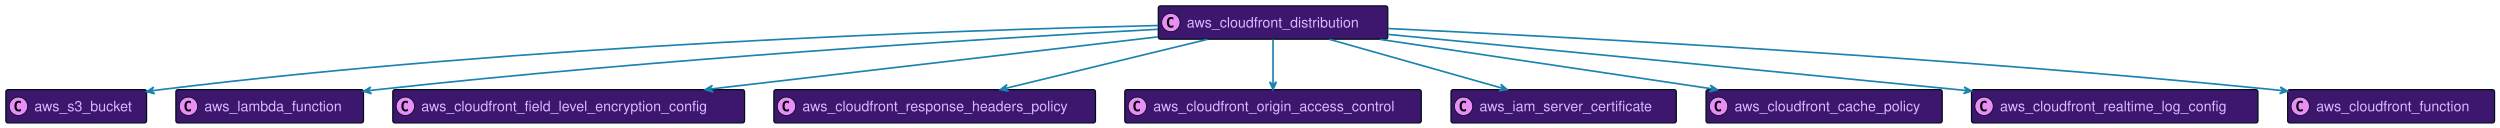
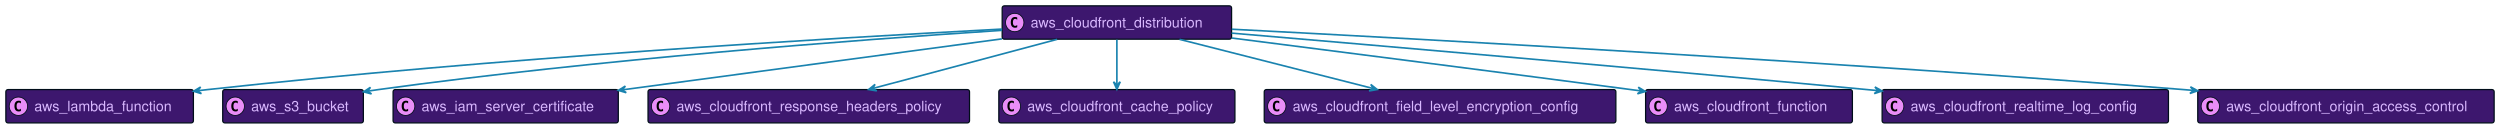
- <svg xmlns="http://www.w3.org/2000/svg" xmlns:xlink="http://www.w3.org/1999/xlink" width="2985" height="152" preserveAspectRatio="none" style="width:2985px;height:152px;background:#00000000">
-   <a xlink:actuate="onRequest" xlink:href="#a" xlink:show="new" xlink:title="#aws_s3_bucket" xlink:type="simple" target="_top">
-     <rect id="a" width="168" height="39.789" x="7" y="107" fill="#3D176E" rx="2.5" ry="2.5" style="stroke:#000d19;stroke-width:1.5" />
+ <svg xmlns="http://www.w3.org/2000/svg" xmlns:xlink="http://www.w3.org/1999/xlink" width="2986" height="152" preserveAspectRatio="none" style="width:2986px;height:152px;background:#00000000">
+   <a xlink:actuate="onRequest" xlink:href="#a" xlink:show="new" xlink:title="#aws_lambda_function" xlink:type="simple" target="_top">
+     <rect id="a" width="224" height="39.789" x="7" y="107" fill="#3D176E" rx="2.5" ry="2.5" style="stroke:#000d19;stroke-width:1.5" />
    <circle cx="22" cy="126.894" r="11" fill="#E98DF7" style="stroke:#000d19;stroke-width:1" />
    <path d="M24.969 132.535q-.578.297-1.219.438-.64.156-1.344.156-2.5 0-3.828-1.64-1.312-1.657-1.312-4.782t1.312-4.781q1.328-1.657 3.828-1.657.703 0 1.344.157.656.156 1.219.453v2.719q-.625-.579-1.219-.844-.594-.281-1.219-.281-1.343 0-2.031 1.078-.688 1.062-.688 3.156 0 2.094.688 3.172.688 1.062 2.031 1.062.625 0 1.219-.265.594-.281 1.219-.86v2.72Z" />
-     <text x="41" y="132.78" fill="#D9B8FF" font-family="Helvetica" font-size="17" textLength="126">aws_s3_bucket</text>
+     <text x="41" y="132.78" fill="#D9B8FF" font-family="Helvetica" font-size="17" textLength="182">aws_lambda_function</text>
  </a>
-   <a xlink:actuate="onRequest" xlink:href="#b" xlink:show="new" xlink:title="#aws_lambda_function" xlink:type="simple" target="_top">
-     <rect id="b" width="224" height="39.789" x="210" y="107" fill="#3D176E" rx="2.5" ry="2.5" style="stroke:#000d19;stroke-width:1.5" />
-     <circle cx="225" cy="126.894" r="11" fill="#E98DF7" style="stroke:#000d19;stroke-width:1" />
-     <path d="M227.969 132.535q-.578.297-1.219.438-.64.156-1.344.156-2.5 0-3.828-1.64-1.312-1.657-1.312-4.782t1.312-4.781q1.328-1.657 3.828-1.657.703 0 1.344.157.656.156 1.219.453v2.719q-.625-.579-1.219-.844-.594-.281-1.219-.281-1.344 0-2.031 1.078-.688 1.062-.688 3.156 0 2.094.688 3.172.688 1.062 2.031 1.062.625 0 1.219-.265.594-.281 1.219-.86v2.72Z" />
-     <text x="244" y="132.78" fill="#D9B8FF" font-family="Helvetica" font-size="17" textLength="182">aws_lambda_function</text>
+   <a xlink:actuate="onRequest" xlink:href="#b" xlink:show="new" xlink:title="#aws_cloudfront_distribution" xlink:type="simple" target="_top">
+     <rect id="b" width="274" height="39.789" x="1197" y="7" fill="#3D176E" rx="2.5" ry="2.5" style="stroke:#000d19;stroke-width:1.5" />
+     <circle cx="1212" cy="26.895" r="11" fill="#E98DF7" style="stroke:#000d19;stroke-width:1" />
+     <path d="M1214.969 32.535q-.578.297-1.219.438-.64.156-1.344.156-2.5 0-3.828-1.64-1.312-1.657-1.312-4.782t1.312-4.781q1.328-1.656 3.828-1.656.703 0 1.344.156.656.156 1.219.453v2.719q-.625-.578-1.219-.844-.594-.281-1.219-.281-1.343 0-2.031 1.078-.688 1.062-.688 3.156 0 2.094.688 3.172.688 1.062 2.031 1.062.625 0 1.219-.265.594-.281 1.219-.86v2.72Z" />
+     <text x="1231" y="32.78" fill="#D9B8FF" font-family="Helvetica" font-size="17" textLength="232">aws_cloudfront_distribution</text>
  </a>
-   <a xlink:actuate="onRequest" xlink:href="#c" xlink:show="new" xlink:title="#aws_cloudfront_field_level_encryption_config" xlink:type="simple" target="_top">
-     <rect id="c" width="420" height="39.789" x="469" y="107" fill="#3D176E" rx="2.5" ry="2.5" style="stroke:#000d19;stroke-width:1.5" />
-     <circle cx="484" cy="126.894" r="11" fill="#E98DF7" style="stroke:#000d19;stroke-width:1" />
-     <path d="M486.969 132.535q-.578.297-1.219.438-.64.156-1.344.156-2.5 0-3.828-1.64-1.312-1.657-1.312-4.782t1.312-4.781q1.328-1.657 3.828-1.657.703 0 1.344.157.656.156 1.219.453v2.719q-.625-.579-1.219-.844-.594-.281-1.219-.281-1.344 0-2.031 1.078-.688 1.062-.688 3.156 0 2.094.688 3.172.688 1.062 2.031 1.062.625 0 1.219-.265.594-.281 1.219-.86v2.72Z" />
-     <text x="503" y="132.78" fill="#D9B8FF" font-family="Helvetica" font-size="17" textLength="378">aws_cloudfront_field_level_encryption_config</text>
+   <a xlink:actuate="onRequest" xlink:href="#c" xlink:show="new" xlink:title="#aws_s3_bucket" xlink:type="simple" target="_top">
+     <rect id="c" width="168" height="39.789" x="266" y="107" fill="#3D176E" rx="2.5" ry="2.5" style="stroke:#000d19;stroke-width:1.5" />
+     <circle cx="281" cy="126.894" r="11" fill="#E98DF7" style="stroke:#000d19;stroke-width:1" />
+     <path d="M283.969 132.535q-.578.297-1.219.438-.64.156-1.344.156-2.5 0-3.828-1.64-1.312-1.657-1.312-4.782t1.312-4.781q1.328-1.657 3.828-1.657.703 0 1.344.157.656.156 1.219.453v2.719q-.625-.579-1.219-.844-.594-.281-1.219-.281-1.344 0-2.031 1.078-.688 1.062-.688 3.156 0 2.094.688 3.172.688 1.062 2.031 1.062.625 0 1.219-.265.594-.281 1.219-.86v2.72Z" />
+     <text x="300" y="132.78" fill="#D9B8FF" font-family="Helvetica" font-size="17" textLength="126">aws_s3_bucket</text>
  </a>
-   <a xlink:actuate="onRequest" xlink:href="#d" xlink:show="new" xlink:title="#aws_cloudfront_response_headers_policy" xlink:type="simple" target="_top">
-     <rect id="d" width="384" height="39.789" x="924" y="107" fill="#3D176E" rx="2.5" ry="2.5" style="stroke:#000d19;stroke-width:1.5" />
-     <circle cx="939" cy="126.894" r="11" fill="#E98DF7" style="stroke:#000d19;stroke-width:1" />
-     <path d="M941.969 132.535q-.578.297-1.219.438-.64.156-1.344.156-2.5 0-3.828-1.64-1.312-1.657-1.312-4.782t1.312-4.781q1.328-1.657 3.828-1.657.703 0 1.344.157.656.156 1.219.453v2.719q-.625-.579-1.219-.844-.594-.281-1.219-.281-1.343 0-2.031 1.078-.688 1.062-.688 3.156 0 2.094.688 3.172.688 1.062 2.031 1.062.625 0 1.219-.265.594-.281 1.219-.86v2.72Z" />
-     <text x="958" y="132.78" fill="#D9B8FF" font-family="Helvetica" font-size="17" textLength="342">aws_cloudfront_response_headers_policy</text>
+   <a xlink:actuate="onRequest" xlink:href="#d" xlink:show="new" xlink:title="#aws_iam_server_certificate" xlink:type="simple" target="_top">
+     <rect id="d" width="269" height="39.789" x="469.5" y="107" fill="#3D176E" rx="2.5" ry="2.5" style="stroke:#000d19;stroke-width:1.5" />
+     <circle cx="484.5" cy="126.894" r="11" fill="#E98DF7" style="stroke:#000d19;stroke-width:1" />
+     <path d="M487.469 132.535q-.578.297-1.219.438-.64.156-1.344.156-2.5 0-3.828-1.64-1.312-1.657-1.312-4.782t1.312-4.781q1.328-1.657 3.828-1.657.703 0 1.344.157.656.156 1.219.453v2.719q-.625-.579-1.219-.844-.594-.281-1.219-.281-1.344 0-2.031 1.078-.688 1.062-.688 3.156 0 2.094.688 3.172.688 1.062 2.031 1.062.625 0 1.219-.265.594-.281 1.219-.86v2.72Z" />
+     <text x="503.5" y="132.78" fill="#D9B8FF" font-family="Helvetica" font-size="17" textLength="227">aws_iam_server_certificate</text>
  </a>
-   <a xlink:actuate="onRequest" xlink:href="#e" xlink:show="new" xlink:title="#aws_cloudfront_origin_access_control" xlink:type="simple" target="_top">
-     <rect id="e" width="354" height="39.789" x="1343" y="107" fill="#3D176E" rx="2.5" ry="2.5" style="stroke:#000d19;stroke-width:1.5" />
-     <circle cx="1358" cy="126.894" r="11" fill="#E98DF7" style="stroke:#000d19;stroke-width:1" />
-     <path d="M1360.969 132.535q-.578.297-1.219.438-.64.156-1.344.156-2.5 0-3.828-1.64-1.312-1.657-1.312-4.782t1.312-4.781q1.328-1.657 3.828-1.657.703 0 1.344.157.656.156 1.219.453v2.719q-.625-.579-1.219-.844-.594-.281-1.219-.281-1.343 0-2.031 1.078-.688 1.062-.688 3.156 0 2.094.688 3.172.688 1.062 2.031 1.062.625 0 1.219-.265.594-.281 1.219-.86v2.72Z" />
-     <text x="1377" y="132.78" fill="#D9B8FF" font-family="Helvetica" font-size="17" textLength="312">aws_cloudfront_origin_access_control</text>
+   <a xlink:actuate="onRequest" xlink:href="#e" xlink:show="new" xlink:title="#aws_cloudfront_response_headers_policy" xlink:type="simple" target="_top">
+     <rect id="e" width="384" height="39.789" x="774" y="107" fill="#3D176E" rx="2.5" ry="2.5" style="stroke:#000d19;stroke-width:1.5" />
+     <circle cx="789" cy="126.894" r="11" fill="#E98DF7" style="stroke:#000d19;stroke-width:1" />
+     <path d="M791.969 132.535q-.578.297-1.219.438-.64.156-1.344.156-2.5 0-3.828-1.64-1.312-1.657-1.312-4.782t1.312-4.781q1.328-1.657 3.828-1.657.703 0 1.344.157.656.156 1.219.453v2.719q-.625-.579-1.219-.844-.594-.281-1.219-.281-1.343 0-2.031 1.078-.688 1.062-.688 3.156 0 2.094.688 3.172.688 1.062 2.031 1.062.625 0 1.219-.265.594-.281 1.219-.86v2.72Z" />
+     <text x="808" y="132.78" fill="#D9B8FF" font-family="Helvetica" font-size="17" textLength="342">aws_cloudfront_response_headers_policy</text>
  </a>
-   <a xlink:actuate="onRequest" xlink:href="#f" xlink:show="new" xlink:title="#aws_iam_server_certificate" xlink:type="simple" target="_top">
-     <rect id="f" width="269" height="39.789" x="1732.5" y="107" fill="#3D176E" rx="2.5" ry="2.5" style="stroke:#000d19;stroke-width:1.5" />
-     <circle cx="1747.5" cy="126.894" r="11" fill="#E98DF7" style="stroke:#000d19;stroke-width:1" />
-     <path d="M1750.469 132.535q-.578.297-1.219.438-.64.156-1.344.156-2.5 0-3.828-1.64-1.312-1.657-1.312-4.782t1.312-4.781q1.328-1.657 3.828-1.657.703 0 1.344.157.656.156 1.219.453v2.719q-.625-.579-1.219-.844-.594-.281-1.219-.281-1.343 0-2.031 1.078-.688 1.062-.688 3.156 0 2.094.688 3.172.688 1.062 2.031 1.062.625 0 1.219-.265.594-.281 1.219-.86v2.72Z" />
-     <text x="1766.5" y="132.78" fill="#D9B8FF" font-family="Helvetica" font-size="17" textLength="227">aws_iam_server_certificate</text>
+   <a xlink:actuate="onRequest" xlink:href="#f" xlink:show="new" xlink:title="#aws_cloudfront_cache_policy" xlink:type="simple" target="_top">
+     <rect id="f" width="282" height="39.789" x="1193" y="107" fill="#3D176E" rx="2.5" ry="2.5" style="stroke:#000d19;stroke-width:1.5" />
+     <circle cx="1208" cy="126.894" r="11" fill="#E98DF7" style="stroke:#000d19;stroke-width:1" />
+     <path d="M1210.969 132.535q-.578.297-1.219.438-.64.156-1.344.156-2.5 0-3.828-1.64-1.312-1.657-1.312-4.782t1.312-4.781q1.328-1.657 3.828-1.657.703 0 1.344.157.656.156 1.219.453v2.719q-.625-.579-1.219-.844-.594-.281-1.219-.281-1.343 0-2.031 1.078-.688 1.062-.688 3.156 0 2.094.688 3.172.688 1.062 2.031 1.062.625 0 1.219-.265.594-.281 1.219-.86v2.72Z" />
+     <text x="1227" y="132.78" fill="#D9B8FF" font-family="Helvetica" font-size="17" textLength="240">aws_cloudfront_cache_policy</text>
  </a>
-   <a xlink:actuate="onRequest" xlink:href="#g" xlink:show="new" xlink:title="#aws_cloudfront_distribution" xlink:type="simple" target="_top">
-     <rect id="g" width="274" height="39.789" x="1383" y="7" fill="#3D176E" rx="2.5" ry="2.5" style="stroke:#000d19;stroke-width:1.5" />
-     <circle cx="1398" cy="26.895" r="11" fill="#E98DF7" style="stroke:#000d19;stroke-width:1" />
-     <path d="M1400.969 32.535q-.578.297-1.219.438-.64.156-1.344.156-2.5 0-3.828-1.64-1.312-1.657-1.312-4.782t1.312-4.781q1.328-1.656 3.828-1.656.703 0 1.344.156.656.156 1.219.453v2.719q-.625-.578-1.219-.844-.594-.281-1.219-.281-1.343 0-2.031 1.078-.688 1.062-.688 3.156 0 2.094.688 3.172.688 1.062 2.031 1.062.625 0 1.219-.265.594-.281 1.219-.86v2.72Z" />
-     <text x="1417" y="32.78" fill="#D9B8FF" font-family="Helvetica" font-size="17" textLength="232">aws_cloudfront_distribution</text>
+   <a xlink:actuate="onRequest" xlink:href="#g" xlink:show="new" xlink:title="#aws_cloudfront_field_level_encryption_config" xlink:type="simple" target="_top">
+     <rect id="g" width="420" height="39.789" x="1510" y="107" fill="#3D176E" rx="2.5" ry="2.5" style="stroke:#000d19;stroke-width:1.5" />
+     <circle cx="1525" cy="126.894" r="11" fill="#E98DF7" style="stroke:#000d19;stroke-width:1" />
+     <path d="M1527.969 132.535q-.578.297-1.219.438-.64.156-1.344.156-2.5 0-3.828-1.64-1.312-1.657-1.312-4.782t1.312-4.781q1.328-1.657 3.828-1.657.703 0 1.344.157.656.156 1.219.453v2.719q-.625-.579-1.219-.844-.594-.281-1.219-.281-1.343 0-2.031 1.078-.688 1.062-.688 3.156 0 2.094.688 3.172.688 1.062 2.031 1.062.625 0 1.219-.265.594-.281 1.219-.86v2.72Z" />
+     <text x="1544" y="132.78" fill="#D9B8FF" font-family="Helvetica" font-size="17" textLength="378">aws_cloudfront_field_level_encryption_config</text>
  </a>
-   <a xlink:actuate="onRequest" xlink:href="#h" xlink:show="new" xlink:title="#aws_cloudfront_cache_policy" xlink:type="simple" target="_top">
-     <rect id="h" width="282" height="39.789" x="2037" y="107" fill="#3D176E" rx="2.5" ry="2.5" style="stroke:#000d19;stroke-width:1.5" />
-     <circle cx="2052" cy="126.894" r="11" fill="#E98DF7" style="stroke:#000d19;stroke-width:1" />
-     <path d="M2054.969 132.535q-.578.297-1.219.438-.64.156-1.344.156-2.5 0-3.828-1.64-1.312-1.657-1.312-4.782t1.312-4.781q1.328-1.657 3.828-1.657.703 0 1.344.157.656.156 1.219.453v2.719q-.625-.579-1.219-.844-.594-.281-1.219-.281-1.343 0-2.031 1.078-.688 1.062-.688 3.156 0 2.094.688 3.172.688 1.062 2.031 1.062.625 0 1.219-.265.594-.281 1.219-.86v2.72Z" />
-     <text x="2071" y="132.78" fill="#D9B8FF" font-family="Helvetica" font-size="17" textLength="240">aws_cloudfront_cache_policy</text>
+   <a xlink:actuate="onRequest" xlink:href="#h" xlink:show="new" xlink:title="#aws_cloudfront_function" xlink:type="simple" target="_top">
+     <rect id="h" width="247" height="39.789" x="1965.5" y="107" fill="#3D176E" rx="2.5" ry="2.5" style="stroke:#000d19;stroke-width:1.5" />
+     <circle cx="1980.5" cy="126.894" r="11" fill="#E98DF7" style="stroke:#000d19;stroke-width:1" />
+     <path d="M1983.469 132.535q-.578.297-1.219.438-.64.156-1.344.156-2.5 0-3.828-1.64-1.312-1.657-1.312-4.782t1.312-4.781q1.328-1.657 3.828-1.657.703 0 1.344.157.656.156 1.219.453v2.719q-.625-.579-1.219-.844-.594-.281-1.219-.281-1.343 0-2.031 1.078-.688 1.062-.688 3.156 0 2.094.688 3.172.688 1.062 2.031 1.062.625 0 1.219-.265.594-.281 1.219-.86v2.72Z" />
+     <text x="1999.5" y="132.78" fill="#D9B8FF" font-family="Helvetica" font-size="17" textLength="205">aws_cloudfront_function</text>
  </a>
  <a xlink:actuate="onRequest" xlink:href="#i" xlink:show="new" xlink:title="#aws_cloudfront_realtime_log_config" xlink:type="simple" target="_top">
-     <rect id="i" width="342" height="39.789" x="2354" y="107" fill="#3D176E" rx="2.5" ry="2.5" style="stroke:#000d19;stroke-width:1.5" />
-     <circle cx="2369" cy="126.894" r="11" fill="#E98DF7" style="stroke:#000d19;stroke-width:1" />
-     <path d="M2371.969 132.535q-.578.297-1.219.438-.64.156-1.344.156-2.5 0-3.828-1.64-1.312-1.657-1.312-4.782t1.312-4.781q1.328-1.657 3.828-1.657.703 0 1.344.157.656.156 1.219.453v2.719q-.625-.579-1.219-.844-.594-.281-1.219-.281-1.343 0-2.031 1.078-.688 1.062-.688 3.156 0 2.094.688 3.172.688 1.062 2.031 1.062.625 0 1.219-.265.594-.281 1.219-.86v2.72Z" />
-     <text x="2388" y="132.78" fill="#D9B8FF" font-family="Helvetica" font-size="17" textLength="300">aws_cloudfront_realtime_log_config</text>
+     <rect id="i" width="342" height="39.789" x="2248" y="107" fill="#3D176E" rx="2.5" ry="2.5" style="stroke:#000d19;stroke-width:1.5" />
+     <circle cx="2263" cy="126.894" r="11" fill="#E98DF7" style="stroke:#000d19;stroke-width:1" />
+     <path d="M2265.969 132.535q-.578.297-1.219.438-.64.156-1.344.156-2.5 0-3.828-1.64-1.312-1.657-1.312-4.782t1.312-4.781q1.328-1.657 3.828-1.657.703 0 1.344.157.656.156 1.219.453v2.719q-.625-.579-1.219-.844-.594-.281-1.219-.281-1.343 0-2.031 1.078-.688 1.062-.688 3.156 0 2.094.688 3.172.688 1.062 2.031 1.062.625 0 1.219-.265.594-.281 1.219-.86v2.72Z" />
+     <text x="2282" y="132.78" fill="#D9B8FF" font-family="Helvetica" font-size="17" textLength="300">aws_cloudfront_realtime_log_config</text>
  </a>
-   <a xlink:actuate="onRequest" xlink:href="#j" xlink:show="new" xlink:title="#aws_cloudfront_function" xlink:type="simple" target="_top">
-     <rect id="j" width="247" height="39.789" x="2731.5" y="107" fill="#3D176E" rx="2.5" ry="2.5" style="stroke:#000d19;stroke-width:1.5" />
-     <circle cx="2746.5" cy="126.894" r="11" fill="#E98DF7" style="stroke:#000d19;stroke-width:1" />
-     <path d="M2749.469 132.535q-.578.297-1.219.438-.64.156-1.344.156-2.5 0-3.828-1.64-1.312-1.657-1.312-4.782t1.312-4.781q1.328-1.657 3.828-1.657.703 0 1.344.157.656.156 1.219.453v2.719q-.625-.579-1.219-.844-.594-.281-1.219-.281-1.343 0-2.031 1.078-.688 1.062-.688 3.156 0 2.094.688 3.172.688 1.062 2.031 1.062.625 0 1.219-.265.594-.281 1.219-.86v2.72Z" />
-     <text x="2765.5" y="132.78" fill="#D9B8FF" font-family="Helvetica" font-size="17" textLength="205">aws_cloudfront_function</text>
+   <a xlink:actuate="onRequest" xlink:href="#j" xlink:show="new" xlink:title="#aws_cloudfront_origin_access_control" xlink:type="simple" target="_top">
+     <rect id="j" width="354" height="39.789" x="2625" y="107" fill="#3D176E" rx="2.5" ry="2.5" style="stroke:#000d19;stroke-width:1.5" />
+     <circle cx="2640" cy="126.894" r="11" fill="#E98DF7" style="stroke:#000d19;stroke-width:1" />
+     <path d="M2642.969 132.535q-.578.297-1.219.438-.64.156-1.344.156-2.5 0-3.828-1.64-1.312-1.657-1.312-4.782t1.312-4.781q1.328-1.657 3.828-1.657.703 0 1.344.157.656.156 1.219.453v2.719q-.625-.579-1.219-.844-.594-.281-1.219-.281-1.343 0-2.031 1.078-.688 1.062-.688 3.156 0 2.094.688 3.172.688 1.062 2.031 1.062.625 0 1.219-.265.594-.281 1.219-.86v2.72Z" />
+     <text x="2659" y="132.78" fill="#D9B8FF" font-family="Helvetica" font-size="17" textLength="312">aws_cloudfront_origin_access_control</text>
  </a>
-   <path fill="none" d="M1647.65 47.01c114.43 17.05 281.68 41.95 397.64 59.22" style="stroke:#1a83af;stroke-width:2" />
-   <path fill="#1A83AF" d="m2050.43 107-8.306-5.293 3.361 4.55-4.55 3.361 9.495-2.618z" style="stroke:#1a83af;stroke-width:2" />
-   <path fill="none" d="M1382.79 30.45C1141.24 36.03 624.67 53.65 192 107c-3.86.48-7.79 1.01-11.76 1.58" style="stroke:#1a83af;stroke-width:2" />
-   <path fill="#1A83AF" d="m175.19 109.34 9.495 2.618-4.55-3.361 3.36-4.55-8.305 5.293z" style="stroke:#1a83af;stroke-width:2" />
-   <path fill="none" d="M1520 47.36v54.3" style="stroke:#1a83af;stroke-width:2" />
-   <path fill="#1A83AF" d="m1520 106.68 4-9-4 4-4-4 4 9z" style="stroke:#1a83af;stroke-width:2" />
-   <path fill="none" d="M1382.54 44.02c-146.4 17.06-378.21 44.07-535.39 62.39" style="stroke:#1a83af;stroke-width:2" />
-   <path fill="#1A83AF" d="m842.06 107 9.406 2.92-4.44-3.505 3.504-4.44-8.47 5.025z" style="stroke:#1a83af;stroke-width:2" />
-   <path fill="none" d="m1587.32 47.01 207.17 58.51" style="stroke:#1a83af;stroke-width:2" />
-   <path fill="#1A83AF" d="m1799.58 106.96-7.577-6.292 2.765 4.935-4.936 2.765 9.748-1.408z" style="stroke:#1a83af;stroke-width:2" />
-   <path fill="none" d="M1382.6 34.96C1178.82 46.01 784.64 70.15 451 107c-3.88.43-7.81.88-11.79 1.36" style="stroke:#1a83af;stroke-width:2" />
-   <path fill="#1A83AF" d="m434.16 108.98 9.415 2.89-4.451-3.49 3.49-4.453-8.454 5.053z" style="stroke:#1a83af;stroke-width:2" />
-   <path fill="none" d="M1441.63 47.01c-69.58 16.88-170.96 41.47-242.06 58.72" style="stroke:#1a83af;stroke-width:2" />
-   <path fill="#1A83AF" d="m1194.5 106.96 9.687 1.778-4.826-2.95 2.95-4.827-7.811 5.999z" style="stroke:#1a83af;stroke-width:2" />
-   <path fill="none" d="M1657.35 41.1c162.36 15.52 440.7 42.27 679.65 65.9 3.9.39 7.85.78 11.83 1.17" style="stroke:#1a83af;stroke-width:2" />
-   <path fill="#1A83AF" d="m2353.89 108.68-8.554-4.88 3.58 4.38-4.381 3.58 9.355-3.08z" style="stroke:#1a83af;stroke-width:2" />
-   <path fill="none" d="M1657.24 34.05C1879.56 44.52 2332.11 68.68 2714 107c3.97.4 8.01.82 12.08 1.27" style="stroke:#1a83af;stroke-width:2" />
-   <path fill="#1A83AF" d="m2731.26 108.84-8.513-4.953 3.543 4.41-4.411 3.542 9.381-2.999z" style="stroke:#1a83af;stroke-width:2" />
+   <path fill="none" d="M1471.27 34.9C1704.88 47.01 2194.64 73.95 2608 107c3.91.31 7.87.64 11.86.97" style="stroke:#1a83af;stroke-width:2" />
+   <path fill="#1A83AF" d="m2624.93 108.4-8.638-4.732 3.655 4.318-4.317 3.655 9.3-3.241z" style="stroke:#1a83af;stroke-width:2" />
+   <path fill="none" d="M1196.98 34.72C990.73 45.58 588.35 69.61 248 107c-3.88.43-7.82.88-11.79 1.36" style="stroke:#1a83af;stroke-width:2" />
+   <path fill="#1A83AF" d="m231.16 108.97 9.414 2.893-4.45-3.492 3.492-4.45-8.456 5.049z" style="stroke:#1a83af;stroke-width:2" />
+   <path fill="none" d="M1196.8 36.24C1022.96 47.61 714.34 70.9 452 107c-4.17.57-8.43 1.2-12.72 1.87" style="stroke:#1a83af;stroke-width:2" />
+   <path fill="#1A83AF" d="m434.22 109.67 9.517 2.533-4.58-3.32 3.321-4.58-8.258 5.367z" style="stroke:#1a83af;stroke-width:2" />
+   <path fill="none" d="M1471.05 39.56C1646.86 54.51 1961.23 81.64 2230 107c4.25.4 8.55.81 12.89 1.22" style="stroke:#1a83af;stroke-width:2" />
+   <path fill="#1A83AF" d="m2248 108.71-8.57-4.854 3.594 4.37-4.37 3.593 9.346-3.109z" style="stroke:#1a83af;stroke-width:2" />
+   <path fill="none" d="M1471.2 45.41C1595.66 61.27 1784.17 85.42 1948 107c3.96.52 7.98 1.05 12.04 1.59" style="stroke:#1a83af;stroke-width:2" />
+   <path fill="#1A83AF" d="m1965.21 109.28-8.396-5.148 3.44 4.49-4.492 3.44 9.448-2.782z" style="stroke:#1a83af;stroke-width:2" />
+   <path fill="none" d="M1196.69 46.43c-129.57 17.4-322.87 43.35-453.16 60.84" style="stroke:#1a83af;stroke-width:2" />
+   <path fill="#1A83AF" d="m738.53 107.94 9.448 2.783-4.491-3.44 3.44-4.491-8.397 5.148z" style="stroke:#1a83af;stroke-width:2" />
+   <path fill="none" d="M1334 47.36v54.3" style="stroke:#1a83af;stroke-width:2" />
+   <path fill="#1A83AF" d="m1334 106.68 4-9-4 4-4-4 4 9z" style="stroke:#1a83af;stroke-width:2" />
+   <path fill="none" d="M1408.88 47.01c66.35 16.85 162.95 41.37 230.87 58.62" style="stroke:#1a83af;stroke-width:2" />
+   <path fill="#1A83AF" d="m1645 106.96-7.74-6.09 2.893 4.86-4.86 2.894 9.707-1.664z" style="stroke:#1a83af;stroke-width:2" />
+   <path fill="none" d="M1262.61 47.01c-63.25 16.85-155.35 41.37-220.1 58.62" style="stroke:#1a83af;stroke-width:2" />
+   <path fill="#1A83AF" d="m1037.51 106.96 9.726 1.55-4.894-2.837 2.836-4.894-7.668 6.181z" style="stroke:#1a83af;stroke-width:2" />
</svg>
